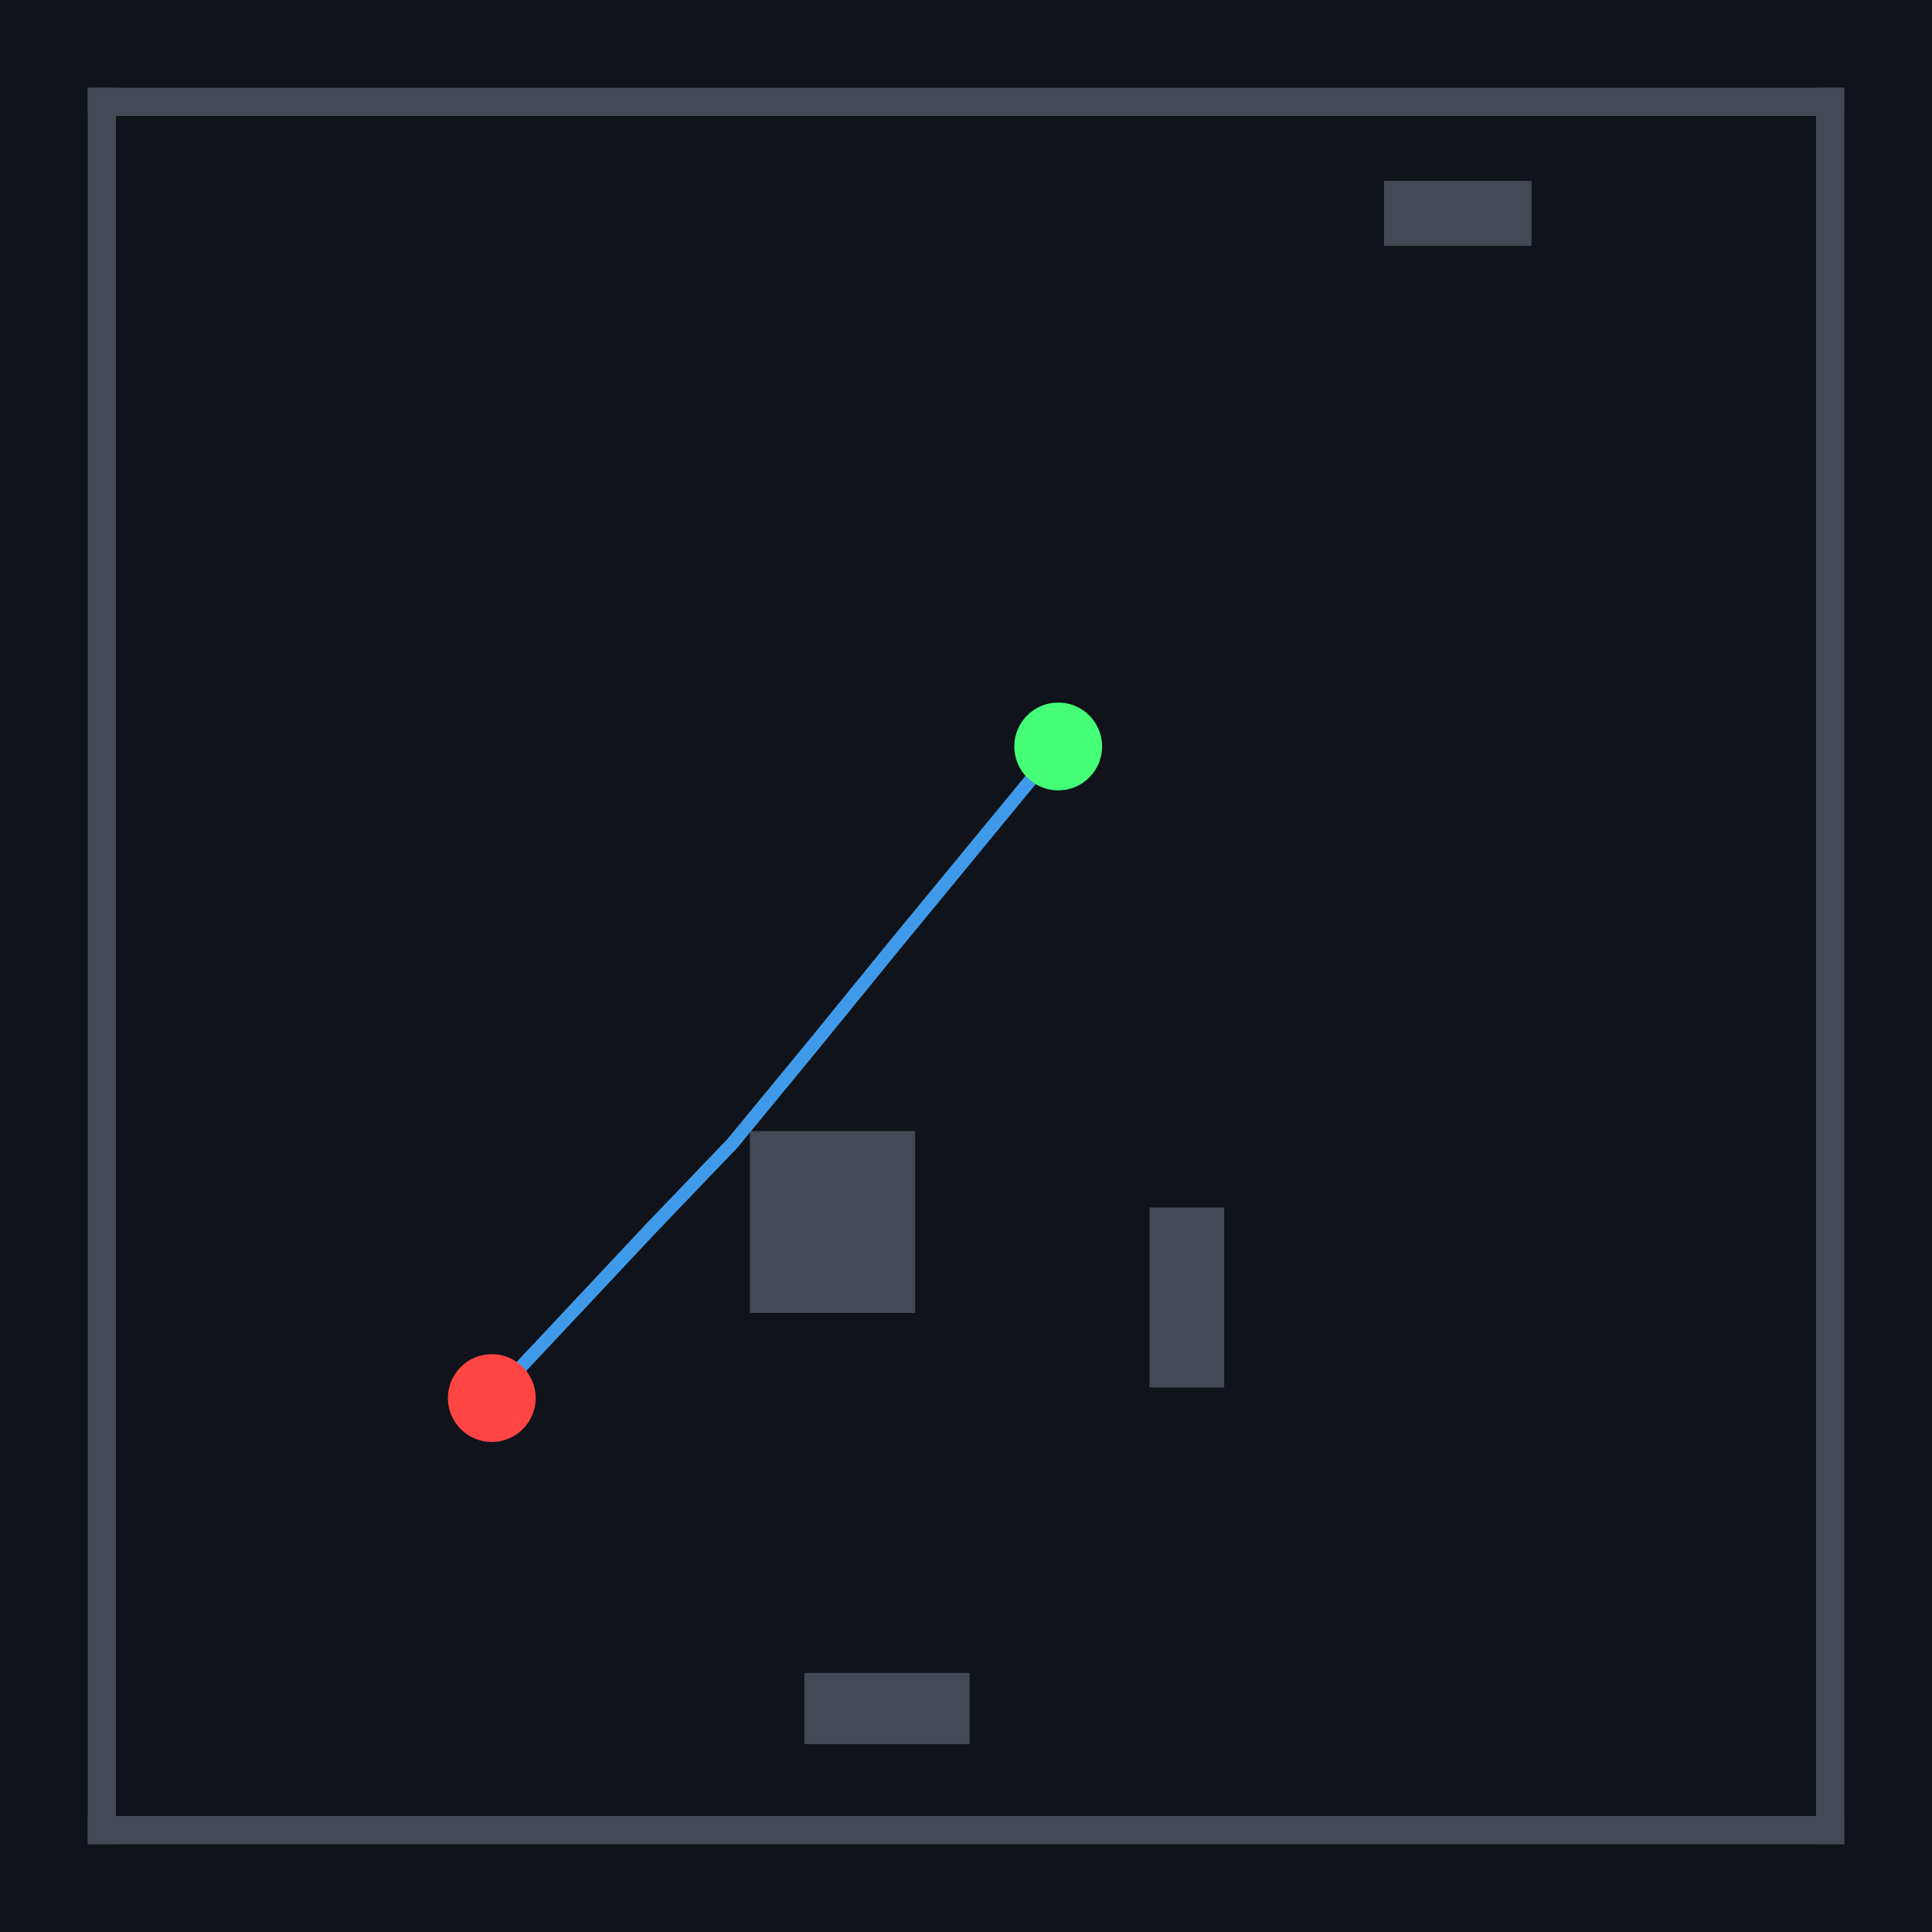
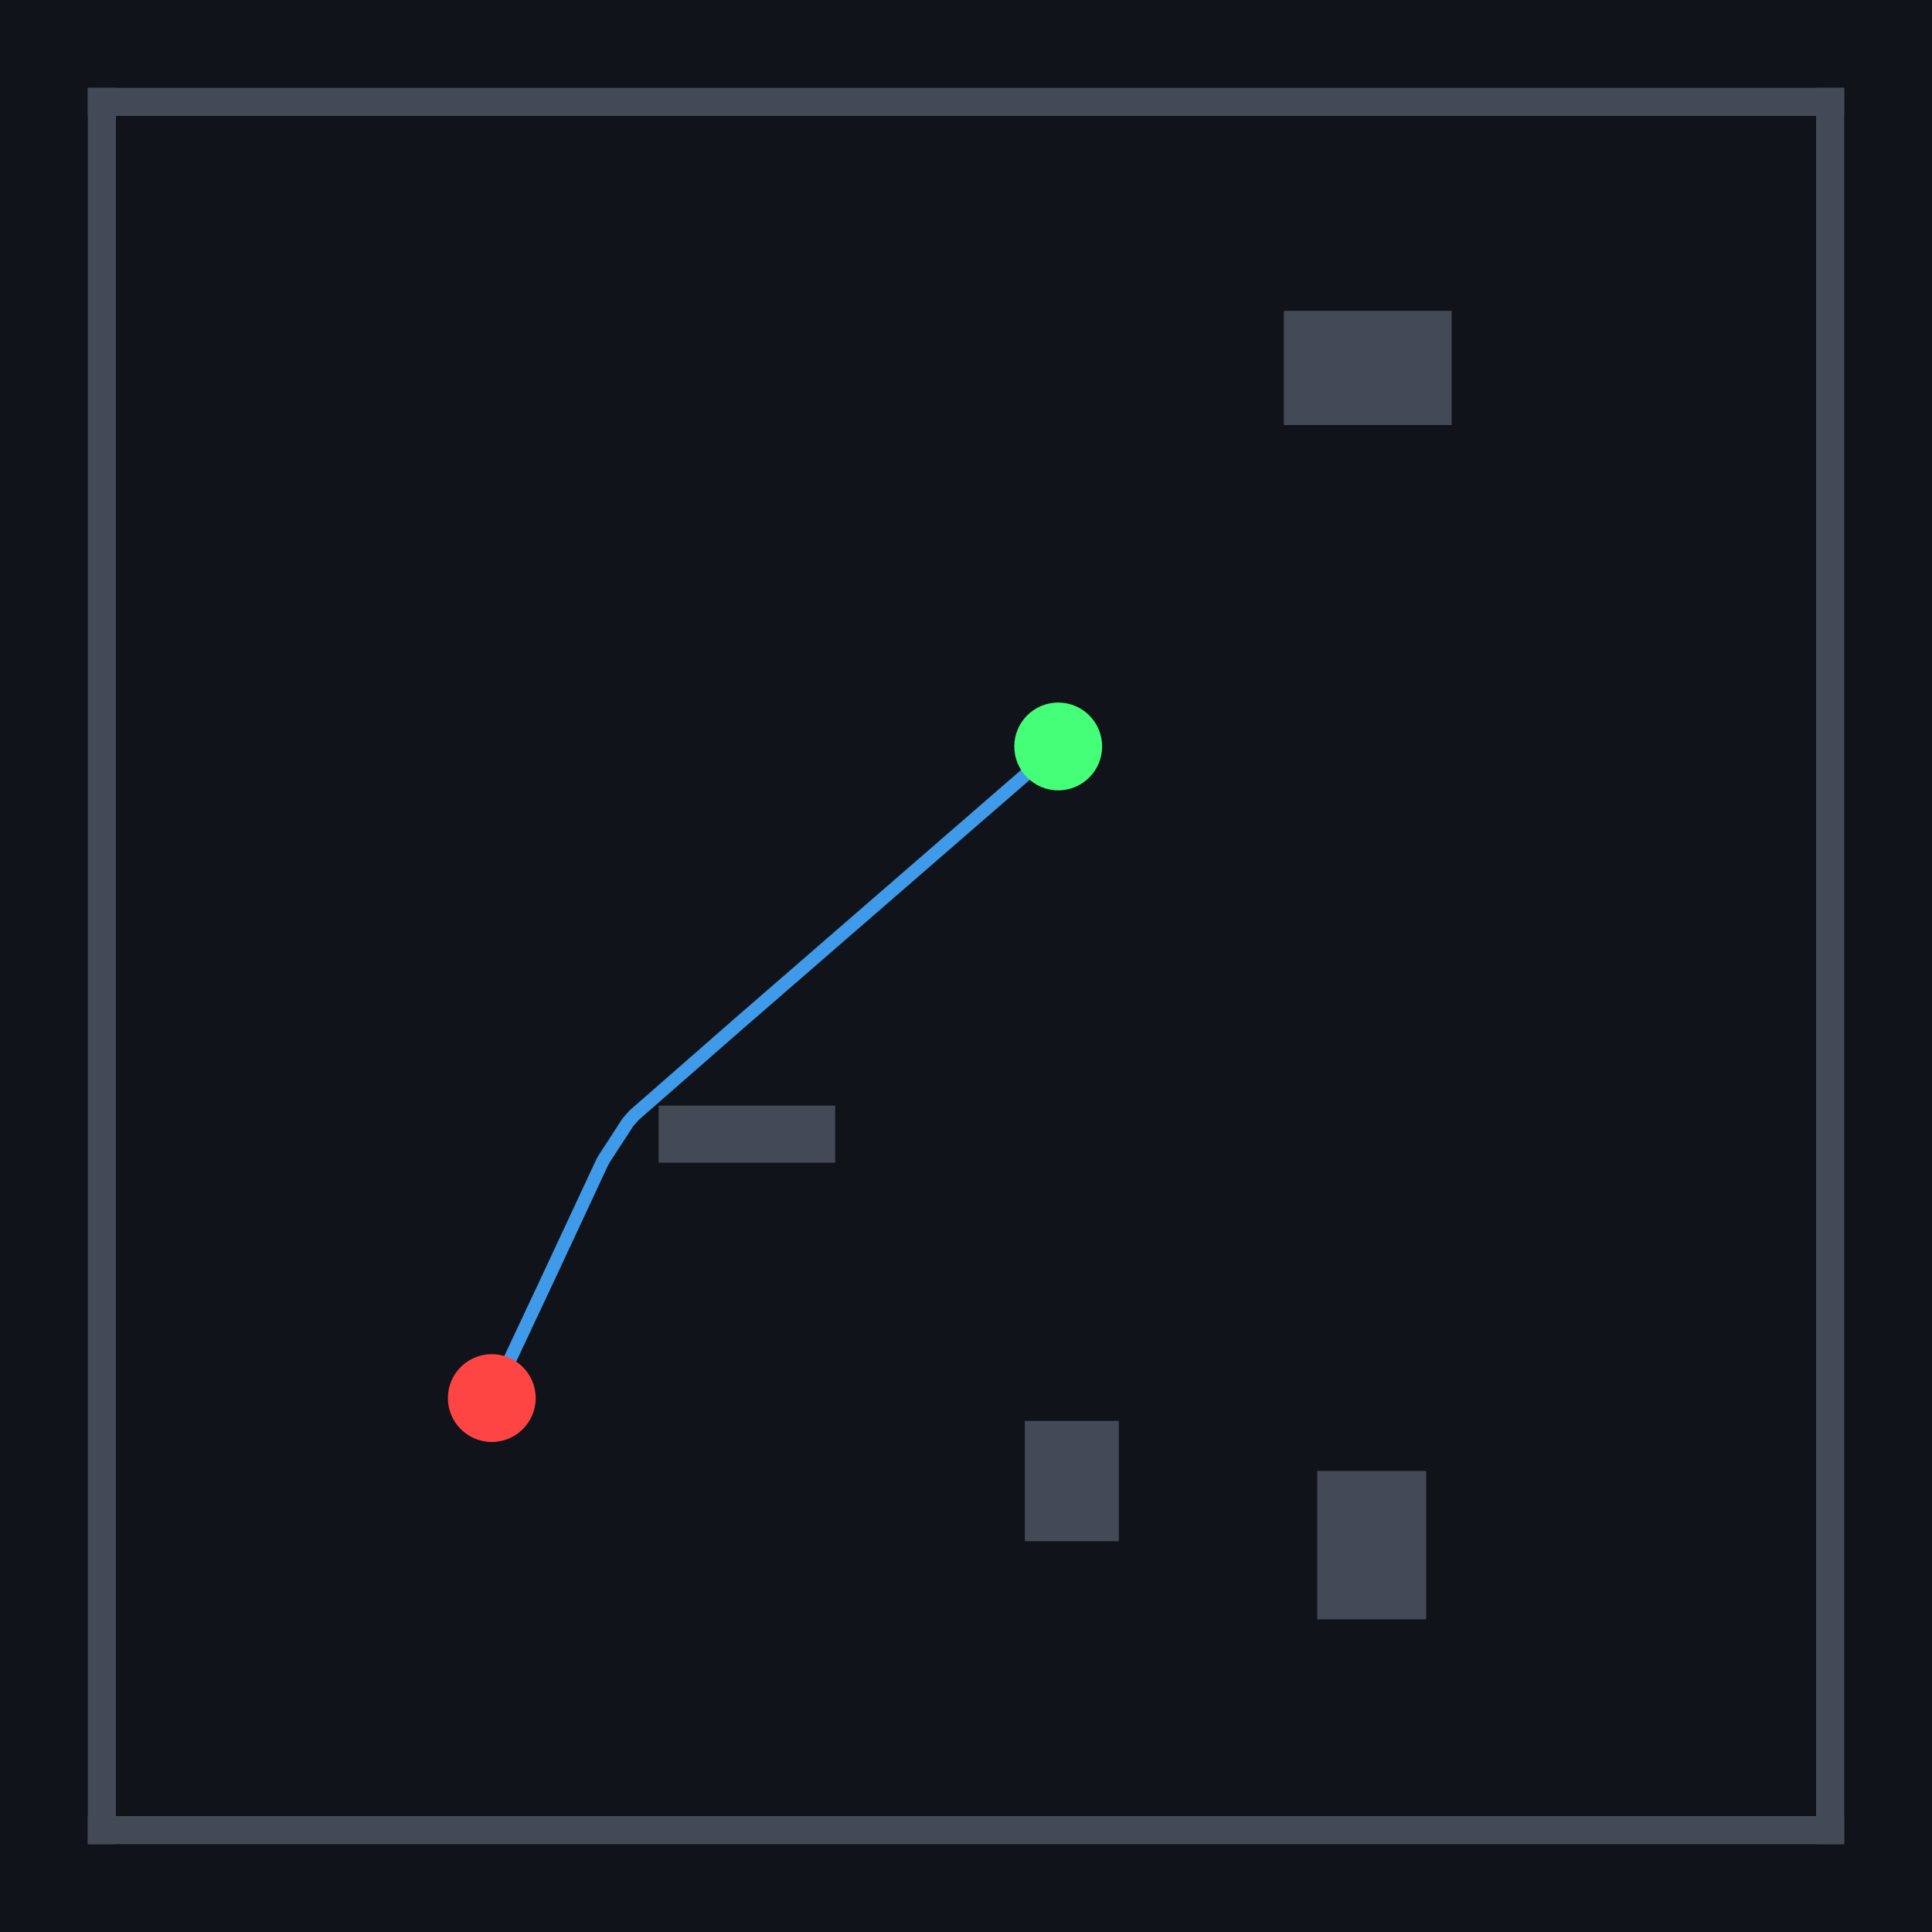
<svg xmlns="http://www.w3.org/2000/svg" width="220" height="220" viewBox="0 0 220 220">
  <rect x="0" y="0" width="220" height="220" fill="#10131a" />
  <rect x="10" y="206.8" width="200" height="3.2" fill="#444a55" />
  <rect x="10" y="10" width="200" height="3.2" fill="#444a55" />
  <rect x="206.8" y="10" width="3.2" height="200" fill="#444a55" />
  <rect x="10" y="10" width="3.2" height="200" fill="#444a55" />
-   <rect x="157.6" y="20.6" width="16.8" height="7.4" fill="#444a55" />
-   <rect x="130.9" y="137.5" width="8.5" height="20.5" fill="#444a55" />
-   <rect x="85.4" y="128.8" width="18.8" height="20.7" fill="#444a55" />
-   <rect x="91.6" y="190.5" width="18.8" height="8.1" fill="#444a55" />
-   <polyline points="120.5,85 111.2,96.3 101.9,107.6 92.7,118.9 83.4,130.2 74.2,139.8 65.1,149.5 56,159.2" fill="none" stroke="#44aaff" stroke-width="1.5" stroke-opacity="0.9" />
+   <rect x="75" y="125.9" width="20.1" height="6.5" fill="#444a55" />
+   <rect x="150" y="167.5" width="12.4" height="16.9" fill="#444a55" />
+   <rect x="146.2" y="35.4" width="19.1" height="13" fill="#444a55" />
+   <rect x="116.7" y="161.8" width="10.7" height="13.7" fill="#444a55" />
+   <polyline points="120.5,85 108.4,95.5 96.3,106 84.2,116.5 72.2,127 71.5,127.8 68.9,131.8 68.6,132.3 62.3,145.8 56,159.2" fill="none" stroke="#44aaff" stroke-width="1.5" stroke-opacity="0.9" />
  <circle cx="120.5" cy="85" r="5" fill="#44ff77" />
  <circle cx="56" cy="159.2" r="5" fill="#ff4444" />
</svg>
